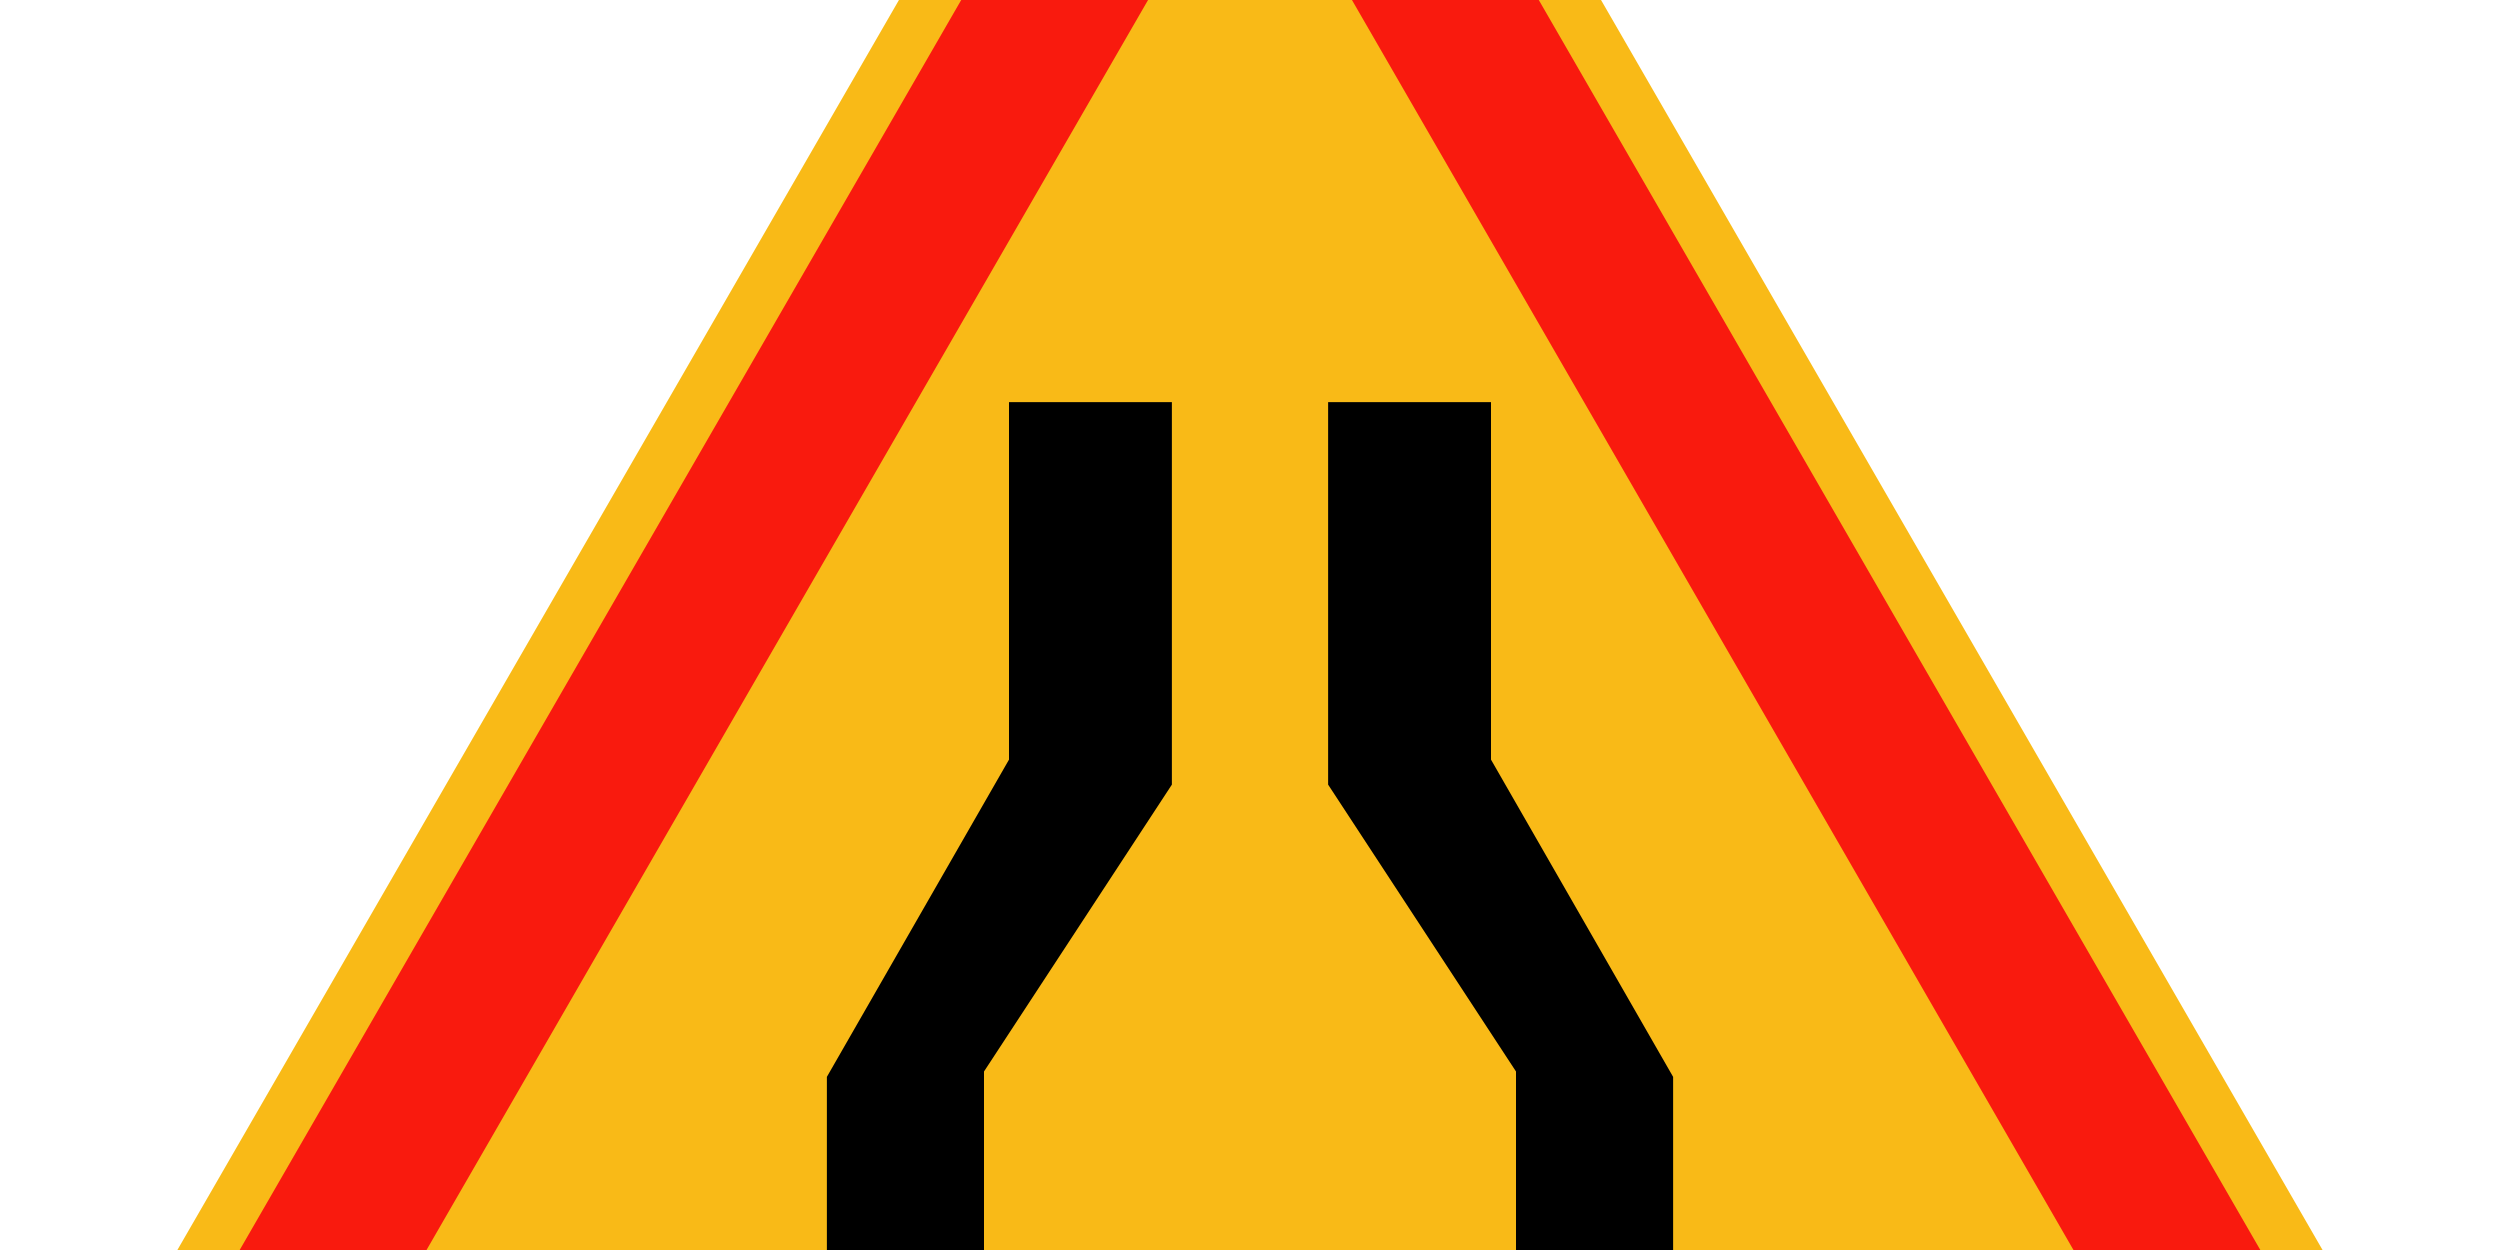
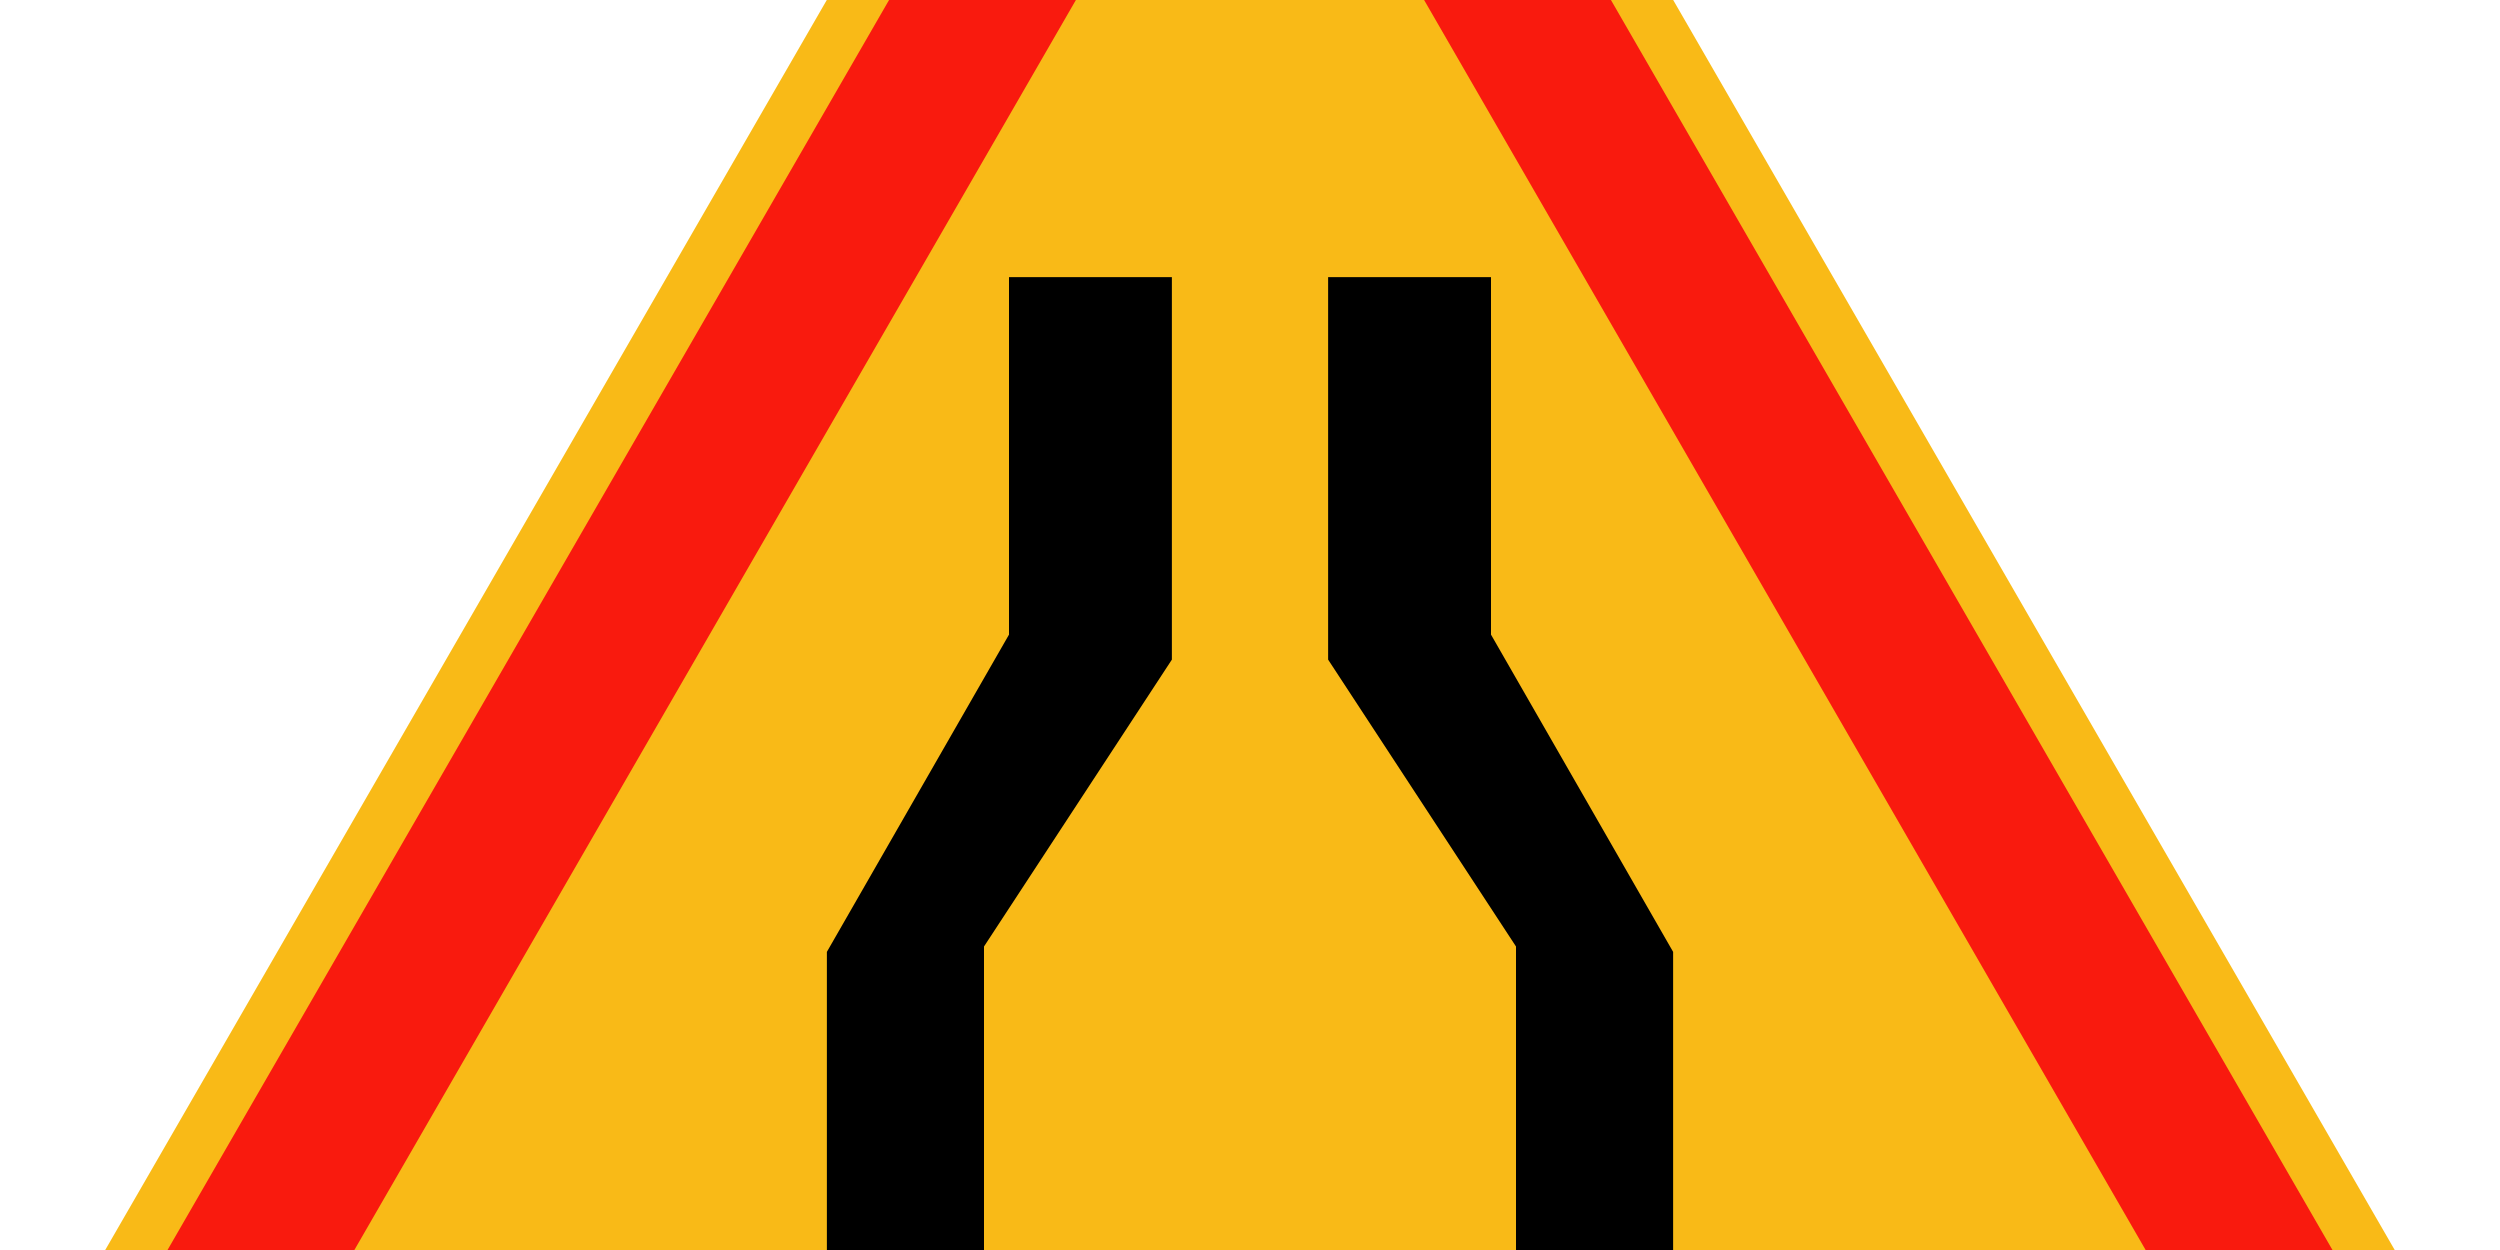
- <svg xmlns="http://www.w3.org/2000/svg" id="a" data-name="APPLIQUES" viewBox="0 50 200 100">
+ <svg xmlns="http://www.w3.org/2000/svg" id="a" data-name="APPLIQUES" viewBox="0 60 200 100">
  <g id="b" data-name="AK3">
    <g>
      <path id="c" data-name="path6" d="M1.45,172.07L90.66,17.53c1.93-3.34,5.49-5.4,9.34-5.4s7.42,2.06,9.34,5.4l89.21,154.55c1.93,3.34,1.93,7.45,0,10.79-1.93,3.34-5.49,5.4-9.34,5.4H10.79c-3.85,0-7.42-2.06-9.34-5.4s-1.93-7.45,0-10.79h0Z" style="fill: #f9ba17; stroke-width: 0px;" />
      <path id="d" data-name="path8" d="M10.76,183.95h178.48c2.31,0,4.44-1.23,5.59-3.23,1.15-2,1.15-4.46,0-6.46L105.59,19.66c-1.15-2-3.28-3.23-5.59-3.23s-4.44,1.23-5.59,3.23L5.17,174.26c-1.15,2-1.15,4.46,0,6.46,1.15,2,3.28,3.23,5.59,3.23h0Z" style="fill: #f91a0e; stroke-width: 0px;" />
      <polygon id="e" data-name="polygon10" points="100 35.87 178 171 22 171 100 35.87" style="fill: #f9ba17; stroke-width: 0px;" />
      <polygon id="f" data-name="polygon12" points="119.28 82.17 106.25 82.17 106.25 112.77 121.28 135.72 121.28 165.67 133.85 165.65 133.85 136.15 119.28 110.77 119.28 82.17" style="fill: #000000; stroke-width: 0px;" />
      <polygon id="g" data-name="polygon14" points="80.72 82.17 93.75 82.17 93.75 112.77 78.72 135.72 78.72 165.67 66.15 165.65 66.15 136.15 80.72 110.77 80.72 82.17" style="fill: #000000;stroke-width: 0px;" />
    </g>
  </g>
</svg>
